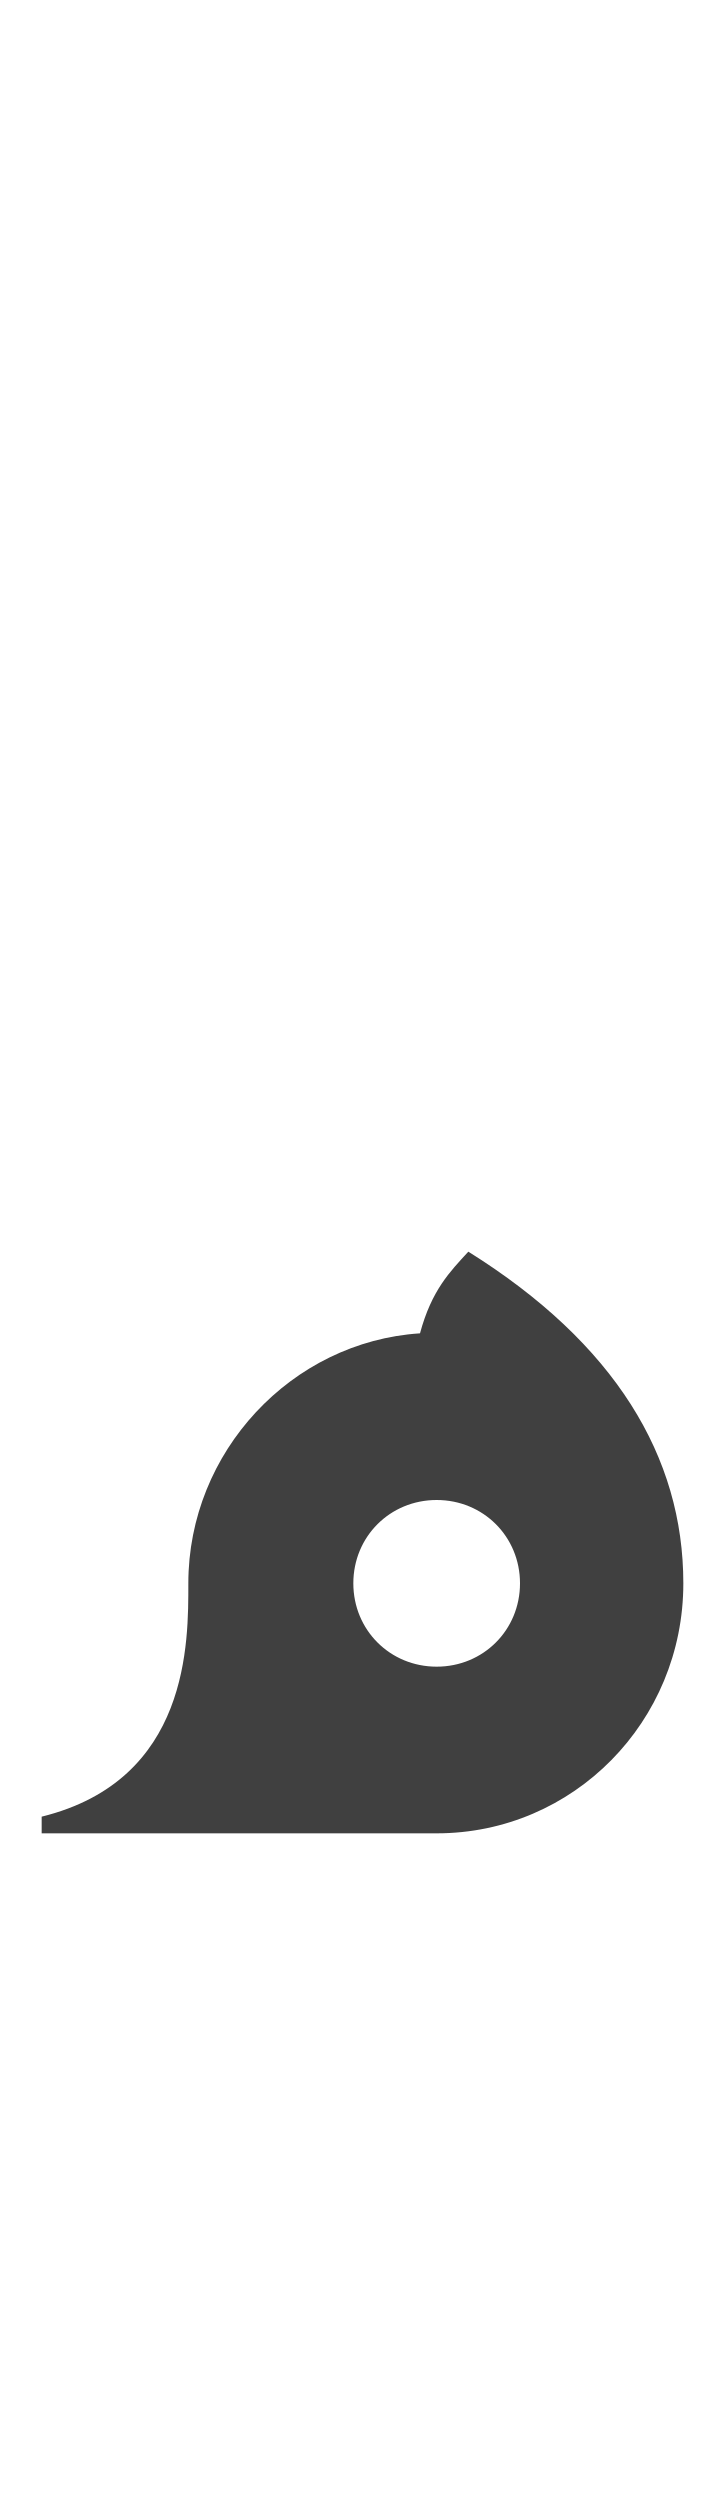
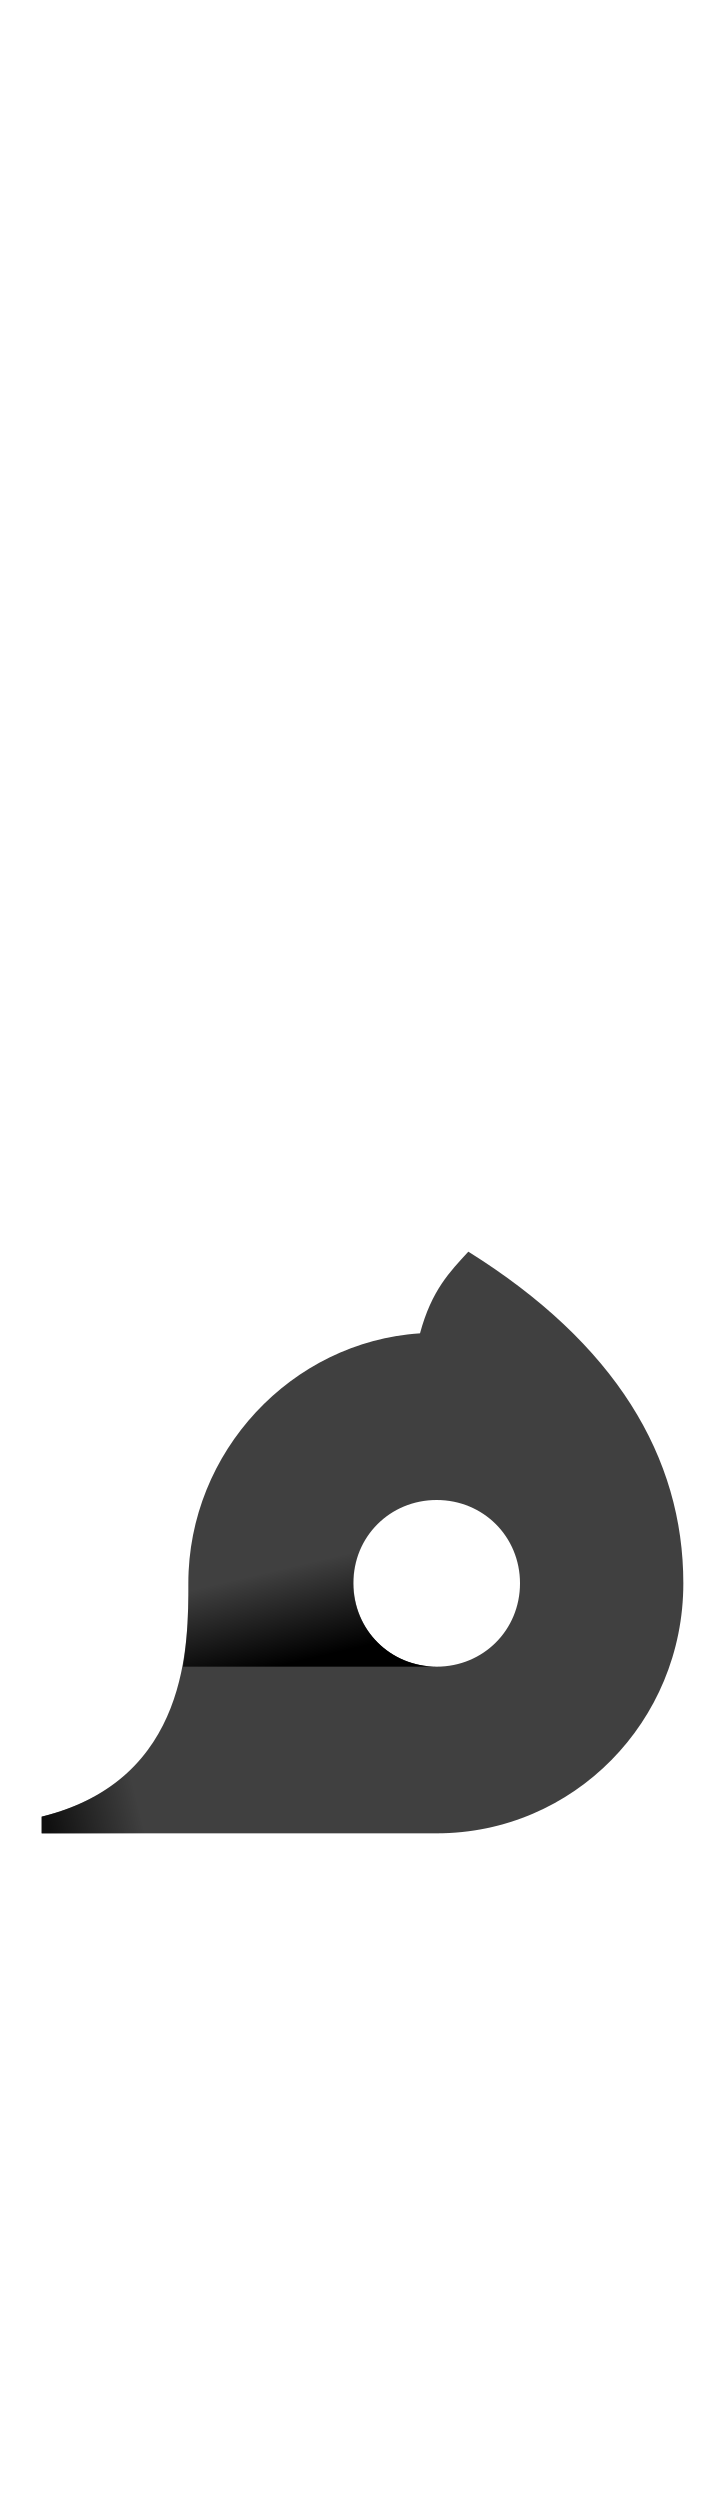
- <svg xmlns="http://www.w3.org/2000/svg" version="1.1" viewBox="0 0 435.0 1500.0" width="435.0" height="1500.0">
-   <g transform="matrix(1 0 0 -1 0 1100.0)">
-     <path opacity="0.75" d="M25.0 0.0H262.0L113.0 150.0C113.0 115.0 114.0 32.0 25.0 10.0V0.0ZM278.0 550.0ZM228.0 -150.0ZM262.0 0.0C344.0 0.0 410.0 67.0 410.0 150.0C410.0 226.0 369.0 294.0 281.0 349.0C270.0 337.0 259.0 326.0 252.0 300.0C175.0 295.0 113.0 229.0 113.0 150.0C113.0 67.0 180.0 0.0 262.0 0.0ZM262.0 100.0C234.0 100.0 212.0 122.0 212.0 150.0C212.0 178.0 234.0 200.0 262.0 200.0C290.0 200.0 312.0 178.0 312.0 150.0C312.0 122.0 290.0 100.0 262.0 100.0Z" />
+ <svg xmlns="http://www.w3.org/2000/svg" xmlns:xlink="http://www.w3.org/1999/xlink" version="1.1" viewBox="0 0 435.0 1500.0" width="435.0" height="1500.0" id="svg109">
+   <defs id="defs111">
+     <linearGradient xlink:href="#linearGradient7892" id="linearGradient7894" x1="28.993" y1="5.679" x2="82.457" y2="18.988" gradientUnits="userSpaceOnUse" />
+     <linearGradient id="linearGradient7892">
+       <stop style="stop-color:#000000;stop-opacity:1;" offset="0" id="stop7888" />
+       <stop style="stop-color:#000000;stop-opacity:0;" offset="1" id="stop7890" />
+     </linearGradient>
+     <linearGradient xlink:href="#linearGradient7892" id="linearGradient398" gradientUnits="userSpaceOnUse" x1="28.993" y1="5.679" x2="82.457" y2="18.988" />
+     <linearGradient xlink:href="#linearGradient7892" id="linearGradient5472" x1="720.138" y1="997.136" x2="707.363" y2="942.55" gradientUnits="userSpaceOnUse" gradientTransform="translate(-542.8873)" />
+   </defs>
+   <g transform="matrix(1 0 0 -1 0 1100.0)" id="g107">
+     <path opacity="0.75" d="M25.0 0.0H262.0L113.0 150.0C113.0 115.0 114.0 32.0 25.0 10.0V0.0ZM278.0 550.0ZM228.0 -150.0ZM262.0 0.0C344.0 0.0 410.0 67.0 410.0 150.0C410.0 226.0 369.0 294.0 281.0 349.0C270.0 337.0 259.0 326.0 252.0 300.0C175.0 295.0 113.0 229.0 113.0 150.0C113.0 67.0 180.0 0.0 262.0 0.0ZM262.0 100.0C234.0 100.0 212.0 122.0 212.0 150.0C212.0 178.0 234.0 200.0 262.0 200.0C290.0 200.0 312.0 178.0 312.0 150.0C312.0 122.0 290.0 100.0 262.0 100.0Z" id="path105" />
  </g>
+   <g transform="matrix(1,0,0,-1,0,1100)" id="g7811" style="fill:url(#linearGradient7894);fill-opacity:1">
+     <path opacity="0.75" d="M 25,0 H 262 L 113,150 C 113,115 114,32 25,10 Z M 262,0 H 527 V 100 H 327 Z m -1,550 z m 2,-700 z M 262,0 c 82,0 148,67 148,150 0,67 -43,124 -103,143 -14,5 -34,17 -45,57 C 252,310 233,298 219,294 158,275 113,218 113,150 113,67 180,0 262,0 Z m 0,100 c -28,0 -50,22 -50,50 0,28 22,50 50,50 28,0 50,-22 50,-50 0,-28 -22,-50 -50,-50 z" id="path7809" style="fill:url(#linearGradient398);fill-opacity:1" />
+   </g>
+   <path id="path4708" d="m 262.113,750 c -10,40 -29,52 -43,56 -61,19 -106,76 -106,144 0,17.57 -0.858,35.013 -3.332,50 h 152.332 c -28,0 -50,-22 -50,-50 0,-28 22,-50 50,-50" style="fill:url(#linearGradient5472);fill-opacity:1" />
</svg>
